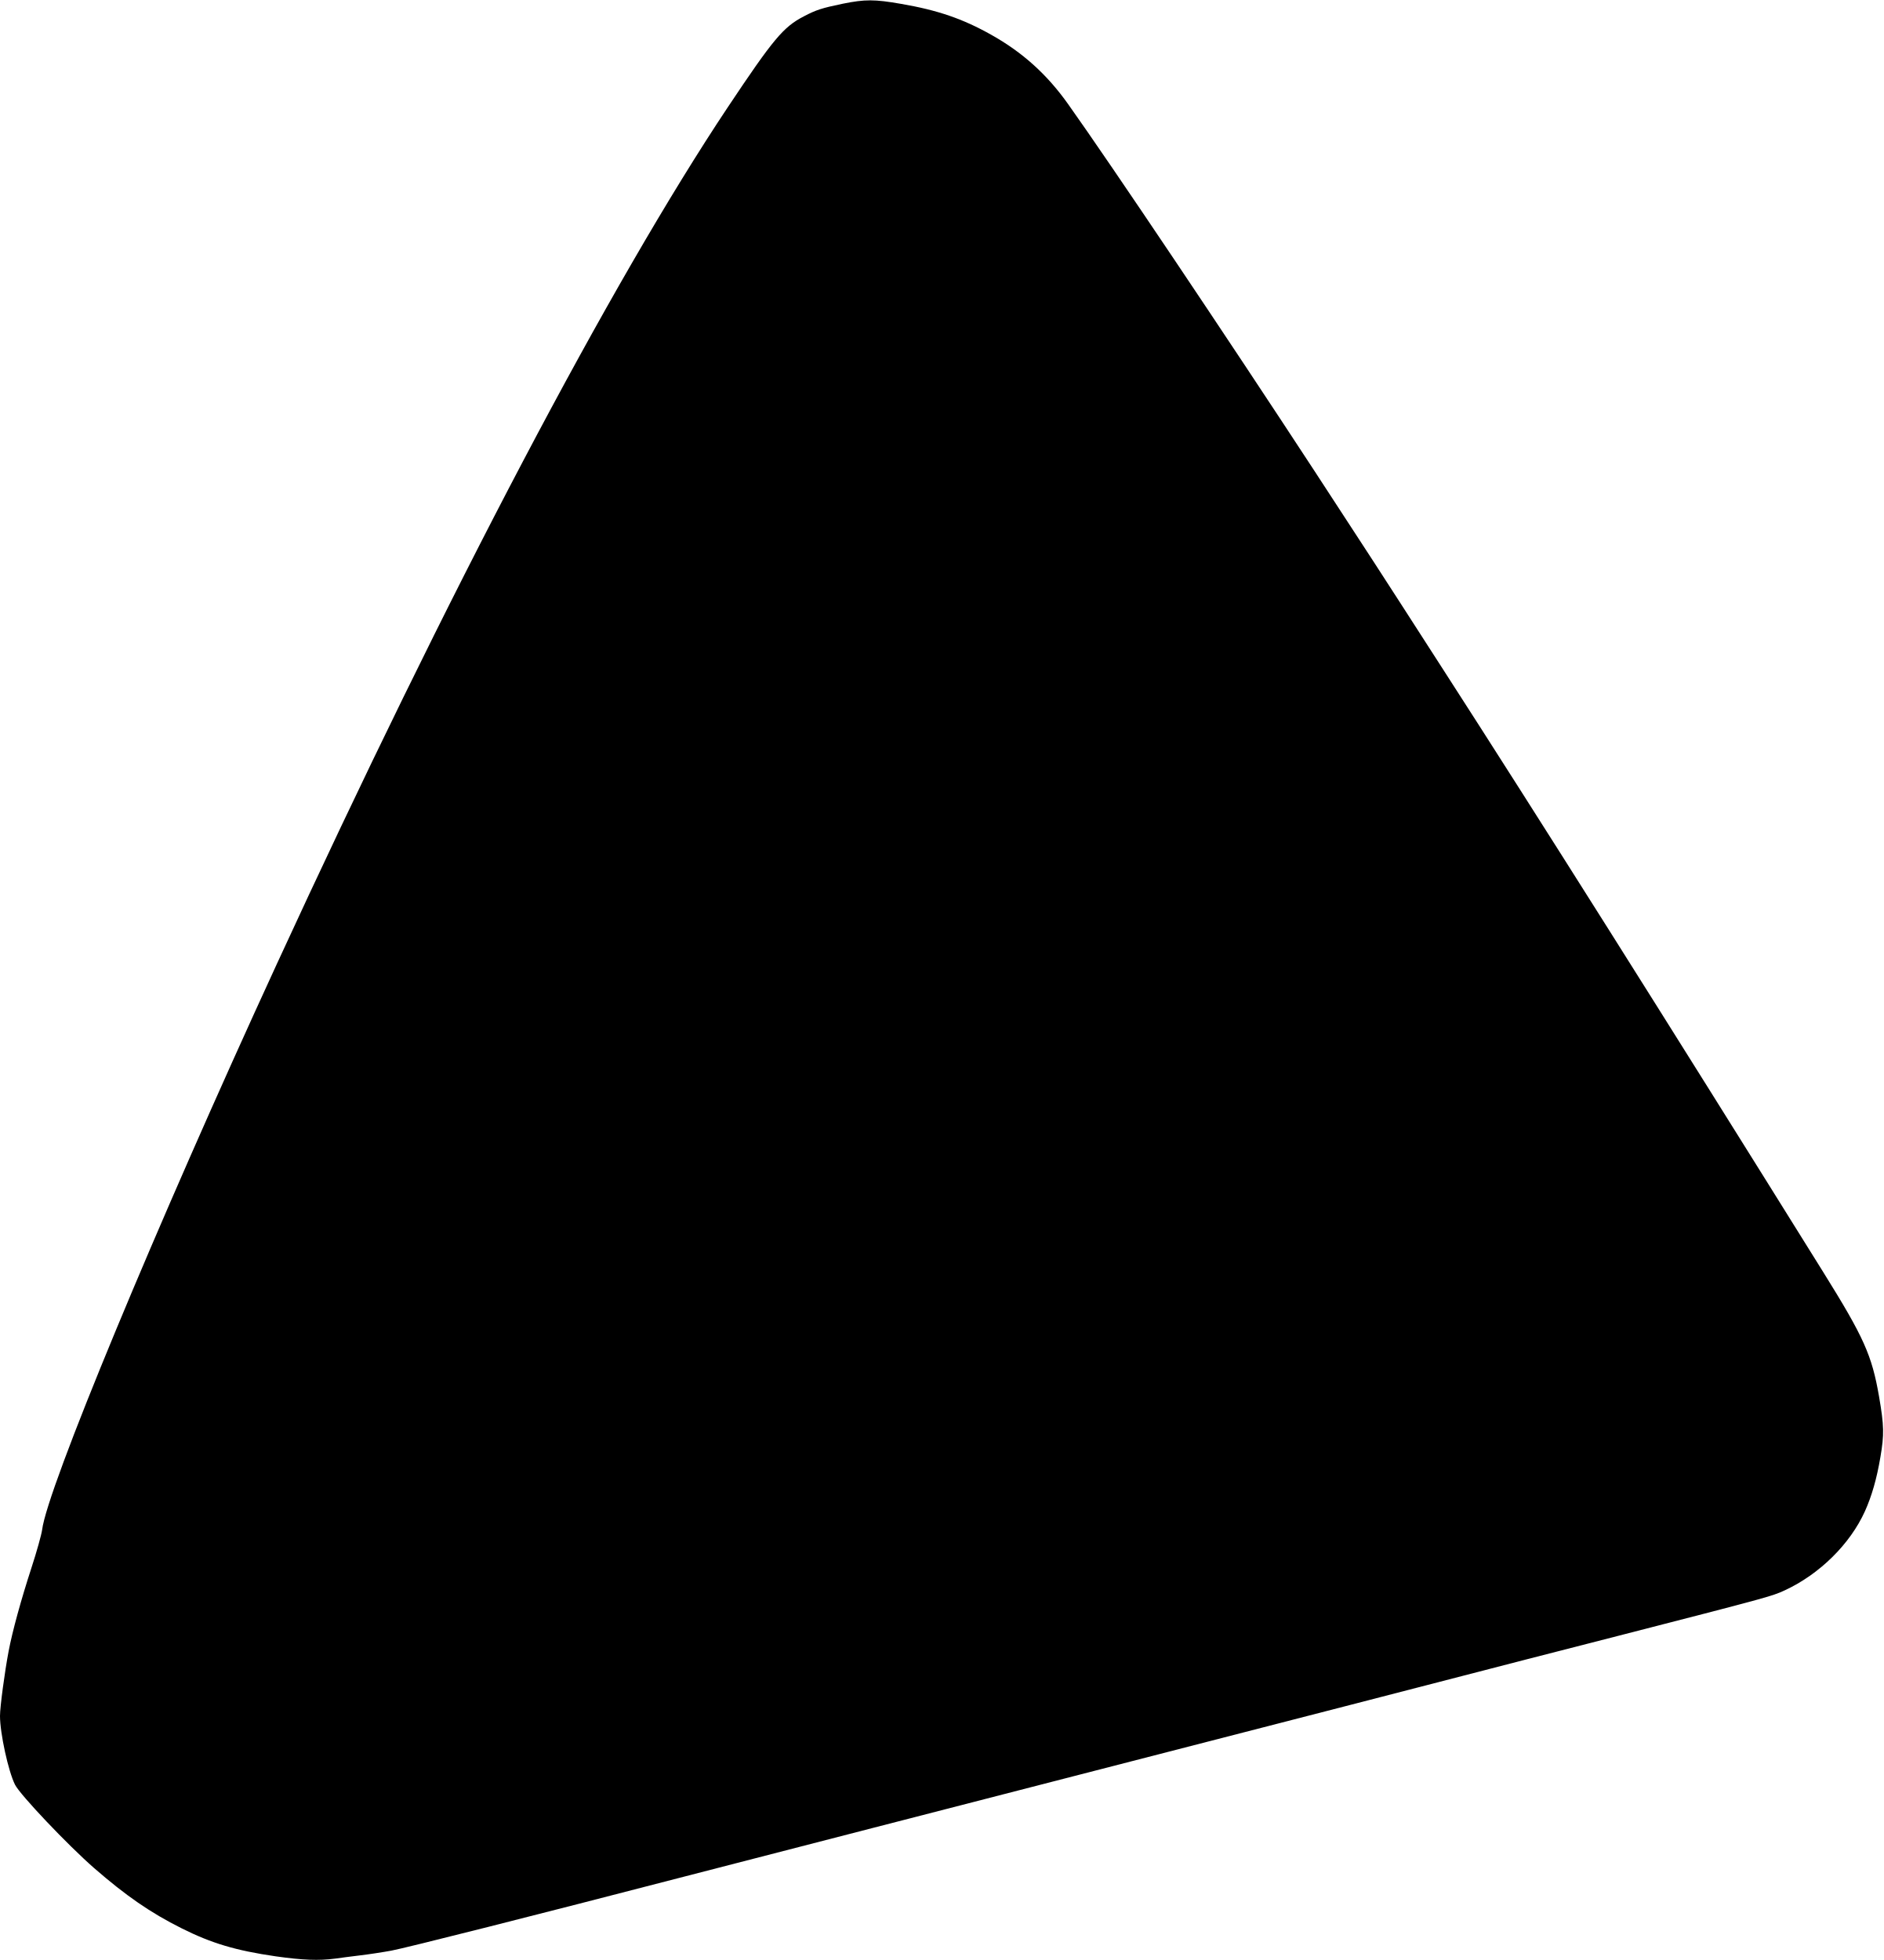
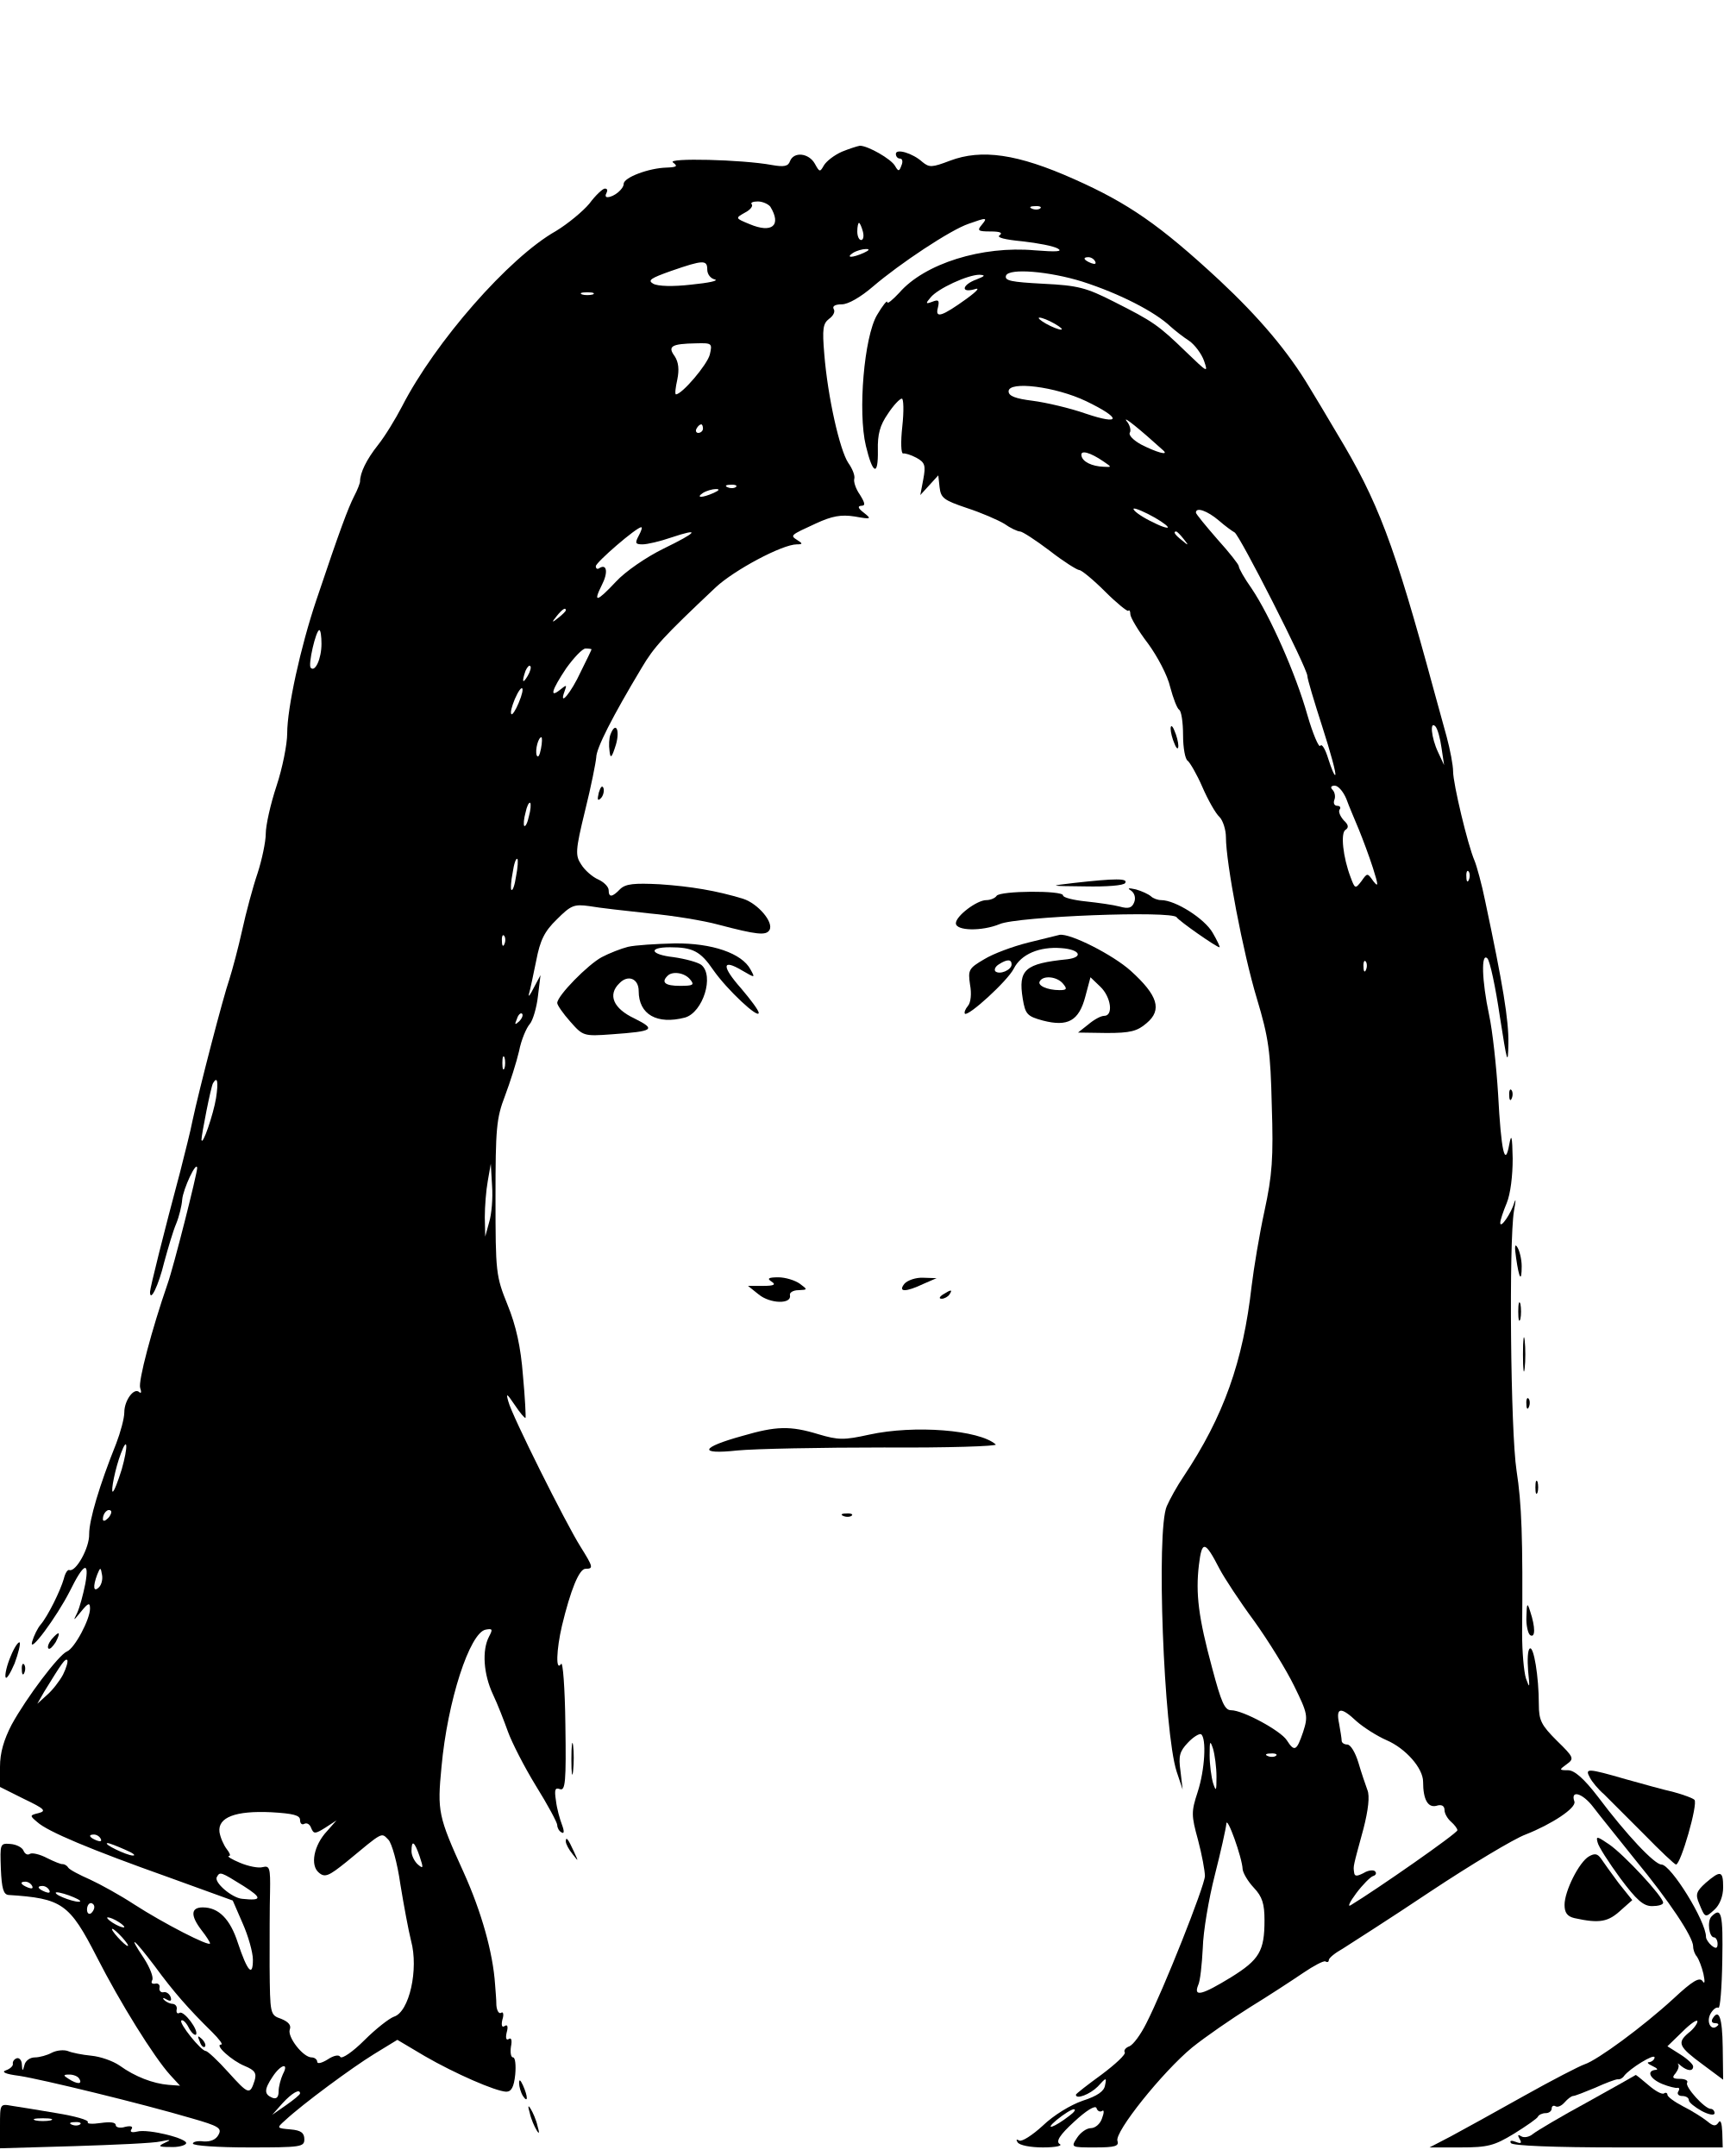
- <svg xmlns="http://www.w3.org/2000/svg" version="1.0" width="1230pt" height="1280pt" viewBox="0 0 1230 1280" preserveAspectRatio="xMidYMid meet">
-   <g transform="translate(0,1280) scale(0.1,-0.1)" fill="#000000" stroke="none">
-     <path d="M5505 12776 c-139 -29 -174 -40 -256 -83 -133 -69 -198 -146 -496 -593 -765 -1148 -1820 -3152 -2945 -5595 -792 -1720 -1501 -3429 -1533 -3696 -4 -30 -35 -142 -70 -249 -67 -206 -124 -412 -149 -545 -25 -131 -56 -362 -56 -421 0 -113 54 -361 98 -449 32 -65 345 -395 517 -545 207 -180 367 -291 571 -393 196 -98 353 -145 614 -183 177 -25 282 -29 388 -15 37 5 110 15 162 21 52 6 145 20 205 31 93 17 948 233 1915 484 135 35 693 179 1240 320 547 141 1132 292 1300 335 287 74 613 158 1770 456 267 69 613 158 770 199 157 41 611 158 1010 260 984 253 1011 260 1095 299 227 105 427 302 524 517 44 98 77 211 101 354 25 146 24 204 -9 395 -47 270 -98 385 -366 815 -1032 1657 -1867 2981 -2482 3935 -429 667 -501 777 -836 1290 -579 885 -1330 2004 -1611 2399 -138 195 -298 339 -503 454 -185 104 -350 161 -590 202 -172 30 -234 30 -378 1z" />
+ <svg xmlns="http://www.w3.org/2000/svg" version="1.0" width="402pt" height="503pt" viewBox="0 0 402 503" preserveAspectRatio="xMidYMid meet">
+   <g transform="translate(0,503) scale(0.1,-0.1)" fill="#000000" stroke="none">
+     <path d="M1964 4676 c-18 -8 -36 -22 -42 -32 -9 -16 -10 -16 -21 4 -14 25 -49 29 -58 6 -4 -12 -14 -14 -42 -9 -70 13 -247 17 -231 6 12 -9 9 -11 -15 -12 -41 -1 -100 -23 -100 -38 0 -12 -23 -31 -38 -31 -5 0 -5 5 -2 10 3 6 2 10 -4 10 -5 0 -22 -16 -36 -35 -15 -18 -50 -47 -78 -64 -110 -62 -282 -259 -359 -409 -15 -29 -40 -70 -56 -90 -27 -34 -42 -65 -42 -85 0 -4 -6 -20 -14 -35 -14 -28 -32 -75 -88 -242 -37 -110 -68 -252 -68 -311 0 -25 -11 -81 -25 -123 -14 -42 -25 -92 -25 -111 0 -19 -9 -61 -19 -92 -11 -32 -27 -92 -36 -133 -9 -41 -23 -93 -30 -115 -14 -40 -70 -255 -86 -330 -4 -22 -18 -76 -29 -120 -37 -138 -70 -270 -70 -279 0 -26 20 15 33 69 9 33 21 74 28 90 7 17 13 42 14 56 2 25 34 93 35 74 0 -13 -55 -231 -69 -270 -37 -107 -69 -228 -64 -243 3 -9 3 -14 -2 -10 -12 12 -35 -19 -35 -47 0 -14 -9 -47 -19 -73 -39 -97 -63 -178 -63 -211 1 -32 -31 -89 -46 -84 -4 2 -10 -7 -13 -20 -8 -28 -37 -87 -54 -107 -7 -8 -16 -26 -20 -40 -9 -32 57 57 88 118 32 65 46 72 36 17 -5 -25 -13 -55 -19 -68 -10 -20 -9 -19 9 3 17 21 21 22 21 7 0 -25 -36 -93 -54 -100 -19 -8 -94 -107 -129 -171 -18 -35 -27 -65 -27 -98 l0 -47 56 -28 c48 -23 53 -28 34 -33 -21 -5 -21 -6 -3 -21 24 -22 124 -64 307 -129 l149 -54 23 -53 c13 -29 24 -68 24 -85 0 -42 -13 -27 -35 39 -18 56 -45 83 -82 83 -28 0 -29 -19 -3 -53 11 -14 20 -28 20 -31 0 -9 -109 47 -177 91 -32 21 -79 47 -103 58 -25 11 -48 23 -51 28 -3 5 -9 8 -13 8 -3 -1 -20 6 -36 14 -17 9 -35 13 -40 10 -6 -4 -12 0 -15 7 -3 8 -17 15 -31 16 -24 2 -24 0 -22 -58 2 -46 6 -60 18 -61 125 -8 142 -20 206 -145 54 -106 133 -233 171 -275 l23 -25 -27 2 c-36 3 -78 19 -114 45 -16 11 -45 21 -66 23 -21 2 -46 7 -55 11 -9 3 -25 2 -37 -4 -11 -6 -29 -11 -40 -11 -11 0 -22 -8 -24 -18 -4 -15 -5 -15 -6 1 0 10 -6 17 -12 15 -6 -2 -10 -8 -9 -13 1 -5 -7 -12 -16 -15 -12 -4 -1 -9 31 -13 52 -8 283 -64 402 -99 63 -18 71 -23 63 -38 -6 -12 -19 -17 -35 -16 -14 2 -25 -1 -25 -5 0 -5 58 -9 130 -9 122 0 130 1 130 19 0 15 -8 21 -32 23 -33 3 -33 3 -13 21 42 39 156 123 208 155 l54 33 64 -38 c71 -41 165 -82 190 -83 12 0 18 11 21 40 2 22 0 40 -5 40 -5 0 -7 11 -5 25 3 15 1 22 -5 18 -6 -4 -8 2 -5 15 4 14 2 20 -5 15 -6 -4 -8 2 -5 15 4 12 2 20 -3 16 -5 -3 -10 5 -11 18 0 13 -2 34 -3 48 -5 75 -32 170 -73 261 -60 132 -62 143 -52 247 14 154 66 313 103 320 16 3 17 1 8 -16 -17 -32 -13 -88 9 -135 11 -23 26 -62 35 -87 9 -25 38 -82 65 -126 28 -45 50 -86 50 -92 0 -6 4 -14 10 -17 6 -4 7 2 1 18 -5 13 -12 38 -14 56 -4 26 -2 31 9 27 13 -5 15 17 13 150 -1 87 -6 149 -10 142 -13 -19 -11 33 2 89 20 83 40 133 55 133 19 0 18 4 -12 52 -34 54 -160 306 -168 338 -6 21 -4 20 15 -8 12 -18 23 -31 25 -30 1 2 -1 46 -6 99 -5 66 -16 116 -36 165 -27 67 -28 75 -28 249 0 162 2 186 22 238 12 32 27 79 33 105 5 26 17 54 25 63 7 8 16 38 19 65 l6 49 -16 -30 c-8 -16 -13 -23 -11 -14 3 10 10 44 17 78 9 47 19 68 48 96 33 33 40 36 76 31 22 -4 85 -11 140 -17 55 -5 127 -17 160 -26 91 -24 112 -26 120 -13 11 18 -27 62 -61 73 -62 19 -122 29 -195 34 -60 3 -79 1 -92 -11 -19 -20 -27 -20 -27 -3 0 8 -11 19 -24 25 -14 6 -32 22 -40 35 -14 21 -14 32 9 126 14 56 25 112 26 124 0 21 37 94 106 209 29 49 50 72 173 188 43 40 155 100 189 100 14 0 14 2 1 10 -17 11 -17 11 44 39 37 17 58 21 90 16 39 -7 40 -6 21 9 -13 10 -15 15 -6 16 10 0 10 5 -3 26 -10 14 -15 31 -13 37 2 7 -4 23 -14 37 -20 30 -48 154 -56 254 -5 59 -3 71 11 82 10 7 15 17 11 23 -4 7 4 11 19 11 15 0 44 17 72 41 63 54 182 133 224 147 42 15 45 15 30 -3 -11 -13 -8 -15 21 -15 22 0 29 -3 21 -9 -8 -5 12 -10 53 -14 36 -4 73 -11 83 -17 12 -7 -3 -8 -54 -4 -123 11 -257 -31 -316 -99 -16 -17 -28 -27 -28 -22 0 6 -11 -8 -24 -30 -30 -51 -45 -226 -26 -305 16 -67 29 -72 28 -11 -1 38 5 59 23 85 13 20 28 36 33 36 4 0 5 -29 1 -65 -4 -36 -3 -64 2 -63 4 1 18 -3 31 -10 20 -11 22 -18 16 -50 l-7 -37 21 23 21 23 3 -28 c3 -25 10 -30 63 -48 34 -11 73 -28 88 -37 14 -10 31 -18 37 -18 5 0 36 -20 69 -45 32 -25 64 -45 69 -45 5 0 32 -22 60 -50 27 -27 52 -47 54 -45 3 3 5 -1 5 -8 0 -7 18 -38 41 -68 22 -30 46 -75 52 -102 7 -26 16 -50 21 -53 5 -3 9 -29 9 -59 0 -30 5 -57 11 -60 5 -4 21 -31 34 -61 13 -30 31 -62 40 -70 8 -8 15 -30 15 -47 0 -60 40 -270 72 -376 28 -93 32 -124 35 -251 4 -121 1 -162 -17 -245 -12 -55 -25 -134 -30 -175 -20 -177 -65 -304 -159 -445 -15 -22 -32 -53 -39 -69 -25 -57 -7 -526 23 -619 l14 -42 -5 43 c-5 35 -2 46 17 66 13 14 27 22 31 20 13 -9 9 -83 -8 -135 -15 -46 -15 -54 1 -112 9 -34 16 -72 16 -84 -1 -24 -96 -264 -137 -344 -13 -26 -30 -49 -39 -53 -9 -3 -14 -10 -11 -14 3 -5 -22 -28 -54 -52 -33 -24 -60 -45 -60 -47 0 -12 33 1 51 19 20 22 21 22 17 3 -2 -14 -18 -25 -52 -36 -29 -10 -68 -34 -93 -58 -25 -23 -49 -38 -55 -35 -7 4 -8 2 -4 -4 4 -7 30 -12 59 -12 31 0 47 4 39 8 -9 6 0 21 34 52 28 26 49 39 52 32 2 -7 8 -10 13 -7 5 4 5 -4 0 -17 -4 -13 -16 -23 -26 -23 -10 0 -24 -10 -32 -22 -15 -23 -15 -23 42 -23 46 0 56 3 52 15 -8 20 105 161 174 218 31 25 92 67 135 94 44 27 99 63 124 80 25 17 48 29 52 27 5 -3 8 -1 8 3 0 5 15 17 33 27 17 11 110 70 204 133 95 63 195 123 222 133 61 24 119 62 114 77 -10 28 19 20 44 -13 15 -20 60 -75 98 -123 79 -96 135 -180 135 -202 0 -8 4 -19 9 -24 4 -6 11 -23 15 -40 4 -19 3 -25 -2 -17 -7 10 -23 1 -68 -41 -72 -66 -177 -143 -207 -153 -12 -4 -76 -37 -142 -74 -66 -37 -142 -79 -170 -94 l-50 -26 72 0 c64 0 79 4 125 32 29 18 55 36 56 40 2 4 10 8 18 8 8 0 14 5 14 11 0 5 4 8 9 5 5 -3 14 1 21 9 7 8 16 15 20 15 4 0 27 9 51 19 24 11 48 20 53 20 5 -1 12 3 15 8 13 17 71 53 71 43 0 -5 -6 -10 -12 -11 -7 0 -4 -4 7 -9 11 -5 14 -9 8 -9 -23 -2 -14 -21 15 -33 15 -6 31 -10 35 -9 5 1 6 -3 2 -9 -3 -5 1 -10 9 -10 9 0 16 -4 16 -10 0 -5 14 -16 30 -25 17 -9 30 -11 30 -5 0 5 -4 10 -9 10 -14 0 -61 52 -55 61 3 5 -5 9 -17 9 -17 0 -19 3 -10 13 6 8 9 17 6 21 -3 3 1 2 7 -4 15 -12 28 -13 28 -1 0 5 -14 18 -30 28 l-30 19 35 34 c19 19 35 30 35 24 0 -5 -9 -18 -21 -27 -27 -23 -23 -32 34 -74 l47 -35 -1 76 c-1 70 -9 91 -24 66 -3 -6 -1 -10 6 -10 7 0 10 -3 6 -6 -14 -14 -27 7 -17 27 6 11 14 17 19 15 4 -3 8 47 9 110 2 110 -2 126 -25 103 -11 -11 -6 -49 6 -49 4 0 8 -7 8 -15 0 -11 -4 -12 -14 -4 -7 6 -13 15 -13 20 0 37 -82 169 -104 169 -16 0 -82 70 -148 158 -33 43 -55 62 -70 62 -21 0 -21 1 -3 14 18 13 17 16 -23 55 -36 36 -42 47 -42 85 0 65 -12 136 -21 130 -5 -3 -6 -26 -4 -52 4 -40 4 -43 -5 -18 -5 16 -9 63 -9 105 2 224 -1 303 -13 380 -14 91 -18 534 -6 606 4 22 5 31 1 20 -7 -25 -33 -63 -33 -48 0 6 7 27 15 46 9 22 14 64 14 104 -1 52 -3 60 -8 33 -10 -56 -19 -15 -26 117 -4 65 -13 148 -21 185 -17 80 -19 147 -4 132 6 -6 19 -67 29 -135 17 -109 19 -117 20 -64 1 55 -13 139 -54 332 -8 40 -20 83 -25 95 -16 37 -50 180 -50 208 0 15 -7 51 -15 81 -8 30 -22 79 -30 109 -93 343 -130 440 -226 599 -24 41 -53 89 -64 107 -50 84 -118 164 -210 250 -139 129 -213 180 -339 236 -132 59 -216 71 -290 43 -42 -16 -48 -16 -64 -3 -23 21 -62 32 -62 19 0 -6 4 -11 10 -11 5 0 7 -7 3 -16 -5 -14 -7 -15 -15 -1 -9 16 -63 47 -82 47 -6 -1 -25 -7 -42 -14z m-167 -128 c27 -44 4 -63 -48 -41 -34 14 -34 14 -11 27 12 6 19 15 16 19 -4 4 2 7 14 7 11 0 24 -6 29 -12z m630 -4 c-3 -3 -12 -4 -19 -1 -8 3 -5 6 6 6 11 1 17 -2 13 -5z m-414 -54 c3 -11 1 -20 -4 -20 -5 0 -9 9 -9 20 0 11 2 20 4 20 2 0 6 -9 9 -20z m2 -50 c-27 -12 -43 -12 -25 0 8 5 22 9 30 9 10 0 8 -3 -5 -9z m540 -20 c3 -6 -1 -7 -9 -4 -18 7 -21 14 -7 14 6 0 13 -4 16 -10z m-905 -19 c0 -11 8 -21 18 -23 9 -3 -15 -8 -55 -12 -43 -5 -78 -4 -89 2 -14 8 -6 13 42 30 75 26 84 26 84 3z m875 -28 c87 -28 169 -70 206 -105 10 -9 29 -24 43 -33 13 -9 29 -30 35 -47 10 -29 8 -27 -42 21 -65 63 -77 71 -168 117 -65 33 -84 38 -165 42 -75 4 -91 7 -87 19 7 18 101 10 178 -14z m-247 5 c-33 -12 -38 -32 -5 -23 14 5 8 -3 -18 -22 -57 -41 -74 -47 -67 -21 4 17 2 20 -13 14 -16 -6 -16 -4 -4 10 17 21 87 53 114 53 15 -1 13 -3 -7 -11z m-895 -35 c-7 -2 -19 -2 -25 0 -7 3 -2 5 12 5 14 0 19 -2 13 -5z m1077 -68 c14 -8 21 -14 15 -14 -5 0 -21 6 -35 14 -14 8 -20 14 -15 14 6 0 21 -6 35 -14z m-804 -72 c-6 -24 -65 -93 -79 -93 -3 0 -1 16 3 34 5 24 3 41 -6 55 -17 23 -8 29 50 30 37 1 38 0 32 -26z m878 -109 c83 -40 82 -57 -1 -29 -37 13 -93 26 -124 30 -40 5 -56 11 -56 22 0 25 110 11 181 -23z m180 -115 c14 -13 -17 -4 -52 14 -18 10 -30 22 -26 28 3 5 0 18 -8 27 -10 14 32 -20 86 -69z m-1074 51 c0 -5 -5 -10 -11 -10 -5 0 -7 5 -4 10 3 6 8 10 11 10 2 0 4 -4 4 -10z m935 -77 c19 -13 19 -13 0 -12 -28 1 -50 12 -52 26 -3 14 20 8 52 -14z m-858 -59 c-3 -3 -12 -4 -19 -1 -8 3 -5 6 6 6 11 1 17 -2 13 -5z m-52 -14 c-27 -12 -43 -12 -25 0 8 5 22 9 30 9 10 0 8 -3 -5 -9z m1059 -79 c4 -5 -12 -1 -33 10 -22 10 -43 24 -46 30 -4 6 11 1 33 -10 22 -11 43 -25 46 -30z m119 15 c16 -14 33 -26 37 -28 11 -4 170 -317 170 -335 0 -7 16 -60 35 -119 19 -59 33 -110 30 -112 -2 -2 -9 15 -16 37 -7 23 -15 37 -19 31 -3 -5 -17 27 -30 72 -27 96 -87 231 -130 295 -17 24 -30 47 -30 52 0 4 -22 32 -50 63 -27 31 -50 59 -50 62 0 14 27 4 53 -18z m-1353 -36 c-9 -17 -8 -20 9 -20 11 0 41 7 67 16 69 23 62 13 -18 -26 -39 -19 -89 -53 -111 -77 -45 -48 -54 -50 -33 -8 15 29 12 50 -5 40 -5 -4 -9 -2 -9 4 0 9 95 91 106 91 3 0 0 -9 -6 -20z m1271 -7 c13 -16 12 -17 -3 -4 -17 13 -22 21 -14 21 2 0 10 -8 17 -17z m-1441 -167 c0 -2 -8 -10 -17 -17 -16 -13 -17 -12 -4 4 13 16 21 21 21 13z m-570 -78 c0 -35 -15 -67 -25 -56 -7 6 12 88 20 88 3 0 5 -15 5 -32z m630 -13 c0 -1 -11 -24 -25 -52 -23 -50 -52 -84 -38 -46 6 16 5 16 -10 4 -26 -21 -20 -1 14 50 18 25 38 46 45 46 8 0 14 -1 14 -2z m-149 -62 c-12 -20 -14 -14 -5 12 4 9 9 14 11 11 3 -2 0 -13 -6 -23z m-21 -63 c-7 -17 -15 -29 -17 -26 -3 3 1 18 8 35 17 39 26 31 9 -9z m2153 -105 l6 -40 -14 30 c-16 34 -20 75 -6 60 5 -6 11 -28 14 -50z m-2101 -2 c-3 -16 -7 -22 -10 -15 -4 13 4 42 11 42 2 0 2 -12 -1 -27z m1879 -117 c6 -17 20 -49 29 -71 9 -22 24 -62 33 -90 13 -41 13 -46 1 -31 -14 20 -14 20 -28 0 -14 -18 -15 -18 -25 9 -18 47 -24 104 -12 111 8 5 7 12 -4 22 -8 9 -13 20 -10 25 4 5 1 9 -5 9 -7 0 -10 6 -7 14 3 7 1 18 -4 23 -6 6 -4 10 5 10 8 0 20 -14 27 -31z m-1907 -40 c-3 -15 -8 -25 -11 -23 -2 3 -1 17 3 31 3 15 8 25 11 23 2 -3 1 -17 -3 -31z m-30 -140 c-3 -21 -8 -35 -11 -32 -2 2 -1 20 3 40 3 21 8 35 11 32 2 -2 1 -20 -3 -40z m2223 -8 c-3 -8 -6 -5 -6 6 -1 11 2 17 5 13 3 -3 4 -12 1 -19z m-2250 -150 c-3 -8 -6 -5 -6 6 -1 11 2 17 5 13 3 -3 4 -12 1 -19z m2010 -60 c-3 -8 -6 -5 -6 6 -1 11 2 17 5 13 3 -3 4 -12 1 -19z m-1976 -121 c-10 -9 -11 -8 -5 6 3 10 9 15 12 12 3 -3 0 -11 -7 -18z m-34 -109 c-3 -7 -5 -2 -5 12 0 14 2 19 5 13 2 -7 2 -19 0 -25z m-673 -70 c-6 -37 -32 -114 -34 -97 0 11 22 124 27 132 10 17 13 4 7 -35z m637 -290 l-9 -33 -1 45 c0 25 3 63 7 85 l7 40 3 -52 c2 -28 -1 -66 -7 -85z m-857 -576 c-9 -29 -18 -52 -21 -52 -5 0 6 55 19 89 16 43 17 16 2 -37z m-32 -114 c-7 -7 -12 -8 -12 -2 0 14 12 26 19 19 2 -3 -1 -11 -7 -17z m2593 -118 c11 -21 47 -76 81 -122 33 -46 75 -114 93 -151 32 -65 33 -71 21 -108 -15 -44 -20 -47 -38 -19 -14 22 -102 70 -130 70 -15 0 -23 19 -44 98 -32 118 -39 174 -31 241 7 58 14 57 48 -9z m-2614 -43 c-13 -13 -15 1 -4 30 7 17 8 17 11 -1 2 -10 -1 -23 -7 -29z m-84 -204 c-8 -15 -25 -37 -38 -48 l-22 -20 16 28 c43 70 49 78 54 74 2 -3 -2 -18 -10 -34z m3018 -109 c16 -14 47 -34 70 -44 44 -19 85 -65 85 -97 0 -41 11 -61 31 -56 12 4 19 0 19 -10 0 -8 7 -20 15 -27 8 -7 15 -16 15 -20 0 -7 -188 -138 -249 -175 -8 -5 -2 8 13 28 15 20 33 38 39 40 7 2 9 7 5 11 -3 4 -16 3 -27 -4 -16 -8 -21 -8 -22 2 -2 15 -3 10 22 102 11 43 15 76 9 90 -4 11 -14 40 -21 64 -7 23 -18 42 -26 42 -7 0 -13 4 -13 9 0 5 -3 23 -6 40 -8 38 4 40 41 5z m-327 -129 c0 -34 -1 -36 -8 -15 -4 14 -8 43 -8 65 0 34 1 36 8 15 4 -14 8 -43 8 -65z m139 49 c-3 -3 -12 -4 -19 -1 -8 3 -5 6 6 6 11 1 17 -2 13 -5z m-2277 -150 c0 -9 5 -12 10 -9 6 3 13 -1 16 -10 6 -14 9 -14 33 1 l26 17 -22 -25 c-31 -33 -40 -80 -19 -97 14 -12 23 -8 64 25 87 72 81 69 98 52 8 -8 21 -54 28 -104 8 -49 19 -108 25 -132 18 -66 -4 -166 -40 -177 -11 -4 -42 -28 -69 -55 -27 -27 -52 -44 -56 -39 -3 6 -15 4 -30 -6 -13 -8 -24 -11 -24 -5 0 5 -6 10 -13 10 -20 0 -57 48 -51 65 4 10 -3 18 -20 25 -26 9 -26 10 -27 122 0 62 0 141 1 175 1 55 -1 61 -17 57 -10 -3 -34 2 -53 10 -19 8 -31 15 -26 16 5 0 2 7 -5 16 -7 9 -15 27 -17 40 -4 34 37 50 121 46 51 -3 67 -7 67 -18z m2199 -115 c1 -9 12 -28 26 -43 20 -21 25 -38 25 -76 0 -72 -12 -92 -78 -133 -67 -41 -88 -47 -77 -19 5 9 9 49 11 87 1 39 14 115 28 170 14 55 26 109 27 120 1 21 37 -79 38 -106z m-2664 71 c3 -6 -1 -7 -9 -4 -18 7 -21 14 -7 14 6 0 13 -4 16 -10z m56 -25 c19 -8 27 -14 19 -14 -14 0 -72 28 -59 29 4 0 22 -7 40 -15z m688 -16 c9 -27 9 -30 -4 -19 -8 7 -15 21 -15 31 0 28 7 23 19 -12z m-411 -69 c44 -28 44 -35 -3 -30 -24 2 -67 39 -59 51 7 13 9 12 62 -21z m-493 0 c3 -6 -1 -7 -9 -4 -18 7 -21 14 -7 14 6 0 13 -4 16 -10z m40 -10 c3 -6 -1 -7 -9 -4 -18 7 -21 14 -7 14 6 0 13 -4 16 -10z m72 -26 c-5 -5 -57 13 -57 20 0 3 14 0 31 -6 16 -6 28 -12 26 -14z m33 -13 c0 -6 -4 -12 -8 -15 -5 -3 -9 1 -9 9 0 8 4 15 9 15 4 0 8 -4 8 -9z m70 -47 c0 -2 -9 0 -20 6 -11 6 -20 13 -20 16 0 2 9 0 20 -6 11 -6 20 -13 20 -16z m-5 -24 c10 -11 16 -20 13 -20 -3 0 -13 9 -23 20 -10 11 -16 20 -13 20 3 0 13 -9 23 -20z m76 -67 c43 -59 79 -100 134 -154 16 -16 26 -29 21 -29 -17 0 25 -38 55 -50 24 -10 28 -17 23 -34 -11 -34 -14 -33 -61 19 -25 28 -49 50 -53 50 -11 0 -63 65 -57 71 3 3 11 -4 17 -16 6 -12 14 -19 17 -17 8 9 -28 57 -38 51 -5 -3 -8 0 -7 7 2 7 -2 13 -9 14 -6 0 -15 4 -20 9 -5 5 -2 6 6 1 9 -5 12 -3 9 6 -3 8 -11 13 -17 11 -6 -1 -10 4 -9 10 2 7 -3 12 -10 10 -8 -1 -10 2 -7 8 4 6 -5 29 -19 51 -39 58 -25 48 25 -18z m299 -252 c-5 -11 -10 -29 -10 -40 0 -14 -5 -19 -15 -15 -19 8 -19 19 1 49 19 29 39 34 24 6z m-475 -11 c8 -13 -5 -13 -25 0 -13 8 -13 10 2 10 9 0 20 -4 23 -10z m515 -34 c0 -3 -15 -15 -32 -27 l-33 -23 24 27 c22 24 41 35 41 23z m1795 -52 c-36 -28 -61 -36 -30 -10 17 14 35 25 40 25 6 0 1 -7 -10 -15z" />
+     <path d="M466 267 c3 -10 9 -15 12 -12 3 3 0 11 -7 18 -10 9 -11 8 -5 -6z" />
+     <path d="M2731 3330 c0 -8 4 -24 9 -35 5 -13 9 -14 9 -5 0 8 -4 24 -9 35 -5 13 -9 14 -9 5z" />
+     <path d="M1424 3316 c-3 -8 -4 -25 -2 -38 2 -19 5 -17 15 15 10 35 -1 55 -13 23z" />
+     <path d="M1397 3181 c-4 -17 -3 -21 5 -13 5 5 8 16 6 23 -3 8 -7 3 -11 -10z" />
+     <path d="M2505 2970 c-59 -7 -59 -7 27 -8 49 -1 90 2 93 8 7 11 -22 11 -120 0z" />
+     <path d="M2639 2952 c8 -6 11 -17 7 -27 -5 -13 -13 -16 -34 -10 -15 4 -51 9 -79 12 -29 3 -53 9 -53 14 0 12 -147 11 -155 -1 -3 -5 -14 -10 -24 -10 -22 0 -71 -37 -71 -54 0 -18 61 -19 102 -2 41 18 403 32 413 16 6 -9 93 -70 100 -70 2 0 -5 15 -16 34 -19 33 -87 76 -120 76 -8 0 -19 4 -24 9 -6 5 -21 12 -35 16 -18 4 -21 3 -11 -3z" />
+     <path d="M2399 2831 c-36 -9 -82 -26 -103 -39 -36 -21 -38 -25 -33 -59 4 -21 2 -42 -5 -50 -6 -7 -9 -15 -7 -18 8 -7 99 76 114 105 17 34 60 52 111 48 43 -3 53 -21 14 -26 -99 -10 -115 -24 -104 -92 6 -36 10 -41 47 -51 58 -15 84 -1 99 56 l12 45 23 -22 c25 -24 31 -68 9 -68 -8 0 -24 -9 -37 -20 l-24 -19 67 -1 c55 0 71 4 93 23 37 31 26 65 -37 122 -41 37 -141 88 -166 84 -4 -1 -37 -9 -73 -18z m-39 -51 c0 -13 -28 -25 -38 -16 -3 4 0 11 8 16 20 13 30 12 30 0z m120 -45 c10 -12 9 -15 -8 -15 -29 0 -53 11 -46 21 8 14 40 11 54 -6z" />
+     <path d="M1465 2821 c-16 -4 -44 -15 -61 -24 -32 -17 -104 -90 -104 -107 0 -5 14 -25 30 -43 30 -34 31 -35 98 -30 97 7 104 11 52 37 -49 23 -63 55 -35 82 20 21 45 11 45 -18 0 -55 43 -79 108 -62 42 12 69 98 38 123 -8 6 -37 14 -65 18 -54 6 -60 23 -8 23 53 0 71 -9 101 -53 32 -46 106 -115 106 -100 0 6 -19 31 -41 57 -46 52 -45 70 2 42 31 -18 31 -18 20 2 -20 38 -90 62 -177 61 -43 -1 -92 -4 -109 -8z m145 -76 c11 -13 7 -15 -24 -15 -34 0 -44 8 -29 23 11 12 40 8 53 -8z" />
+     <path d="M3521 2474 c0 -11 3 -14 6 -6 3 7 2 16 -1 19 -3 4 -6 -2 -5 -13z" />
+     <path d="M3537 2095 c7 -49 13 -58 13 -19 0 16 -5 36 -10 44 -6 10 -7 2 -3 -25z" />
+     <path d="M1800 2040 c11 -7 6 -10 -20 -10 l-35 0 25 -20 c27 -22 77 -23 73 -2 -2 6 7 12 20 12 21 1 22 1 3 15 -11 8 -34 15 -50 15 -24 0 -27 -3 -16 -10z" />
+     <path d="M2110 2035 c-16 -20 3 -20 45 0 l30 13 -31 1 c-17 1 -37 -6 -44 -14z" />
+     <path d="M2200 2010 c-9 -6 -10 -10 -3 -10 6 0 15 5 18 10 8 12 4 12 -15 0z" />
+     <path d="M3542 1970 c0 -19 2 -27 5 -17 2 9 2 25 0 35 -3 9 -5 1 -5 -18z" />
+     <path d="M3553 1870 c0 -36 2 -50 4 -32 2 17 2 47 0 65 -2 17 -4 3 -4 -33z" />
+     <path d="M3561 1754 c0 -11 3 -14 6 -6 3 7 2 16 -1 19 -3 4 -6 -2 -5 -13z" />
+     <path d="M1732 1680 c-98 -27 -104 -44 -12 -34 41 4 196 7 343 7 148 -1 265 3 260 7 -38 34 -190 46 -295 23 -59 -13 -72 -13 -119 1 -66 20 -98 19 -177 -4z" />
+     <path d="M3582 1560 c0 -14 2 -19 5 -12 2 6 2 18 0 25 -3 6 -5 1 -5 -13z" />
+     <path d="M1968 1493 c7 -3 16 -2 19 1 4 3 -2 6 -13 5 -11 0 -14 -3 -6 -6z" />
+     <path d="M3561 1258 c-1 -20 4 -40 9 -43 12 -7 12 19 0 55 -7 22 -8 21 -9 -12z" />
+     <path d="M120 1205 c-7 -9 -10 -18 -7 -21 3 -3 10 4 17 15 13 25 8 27 -10 6z" />
+     <path d="M25 1166 c-9 -21 -14 -43 -12 -49 2 -6 11 9 21 32 9 24 14 46 12 49 -3 3 -13 -12 -21 -32z" />
+     <path d="M51 1134 c0 -11 3 -14 6 -6 3 7 2 16 -1 19 -3 4 -6 -2 -5 -13z" />
+     <path d="M1333 925 c0 -33 2 -45 4 -27 2 18 2 45 0 60 -2 15 -4 0 -4 -33z" />
+     <path d="M3709 883 c5 -10 20 -28 33 -39 12 -12 54 -54 93 -93 38 -39 72 -71 75 -71 11 0 52 142 43 151 -4 4 -26 12 -48 18 -22 5 -73 19 -112 30 -90 26 -96 26 -84 4z" />
+     <path d="M3727 732 c2 -10 26 -47 53 -84 38 -51 54 -65 74 -65 14 0 26 3 26 8 0 14 -91 112 -126 136 -28 19 -31 20 -27 5z" />
+     <path d="M1320 734 c0 -6 7 -19 16 -30 14 -18 14 -18 3 6 -14 31 -19 36 -19 24z" />
+     <path d="M3707 699 c-23 -13 -57 -81 -57 -113 0 -18 6 -27 23 -31 59 -13 79 -9 109 19 l26 23 -32 40 c-17 23 -35 48 -41 57 -8 11 -14 13 -28 5z" />
+     <path d="M3979 637 c-22 -20 -24 -27 -15 -48 14 -34 14 -34 36 -14 12 11 20 31 20 52 0 39 -6 40 -41 10z" />
+     <path d="M3704 126 c-61 -33 -118 -67 -127 -74 -9 -8 -22 -10 -28 -6 -8 5 -9 3 -4 -6 6 -10 4 -12 -9 -7 -10 4 -15 3 -11 -3 4 -6 100 -10 250 -10 l244 0 -1 35 c-1 22 -4 31 -9 23 -6 -9 -12 -9 -26 3 -10 8 -35 24 -55 34 -21 11 -38 23 -38 28 0 4 -4 6 -8 3 -5 -3 -21 6 -37 20 -15 13 -29 24 -29 23 -1 -1 -51 -29 -112 -63z" />
+     <path d="M1211 170 c0 -8 4 -22 9 -30 12 -18 12 -2 0 25 -6 13 -9 15 -9 5z" />
+     <path d="M0 70 l0 -52 173 5 c94 3 186 7 202 11 23 5 26 4 10 -3 -17 -8 -16 -10 12 -10 17 -1 34 3 37 8 7 11 -88 35 -114 28 -13 -3 -18 -1 -13 6 4 6 -2 8 -15 5 -12 -4 -22 -1 -22 4 0 7 -14 8 -35 5 -20 -3 -33 -2 -30 2 2 5 -30 14 -73 21 -42 7 -89 15 -104 17 -28 5 -28 5 -28 -47z m118 13 c-10 -2 -26 -2 -35 0 -10 3 -2 5 17 5 19 0 27 -2 18 -5z m69 -9 c-3 -3 -12 -4 -19 -1 -8 3 -5 6 6 6 11 1 17 -2 13 -5z" />
+     <path d="M1236 100 c3 -14 11 -32 16 -40 6 -10 7 -7 2 10 -3 14 -11 32 -16 40 -6 10 -7 7 -2 -10z" />
  </g>
</svg>
